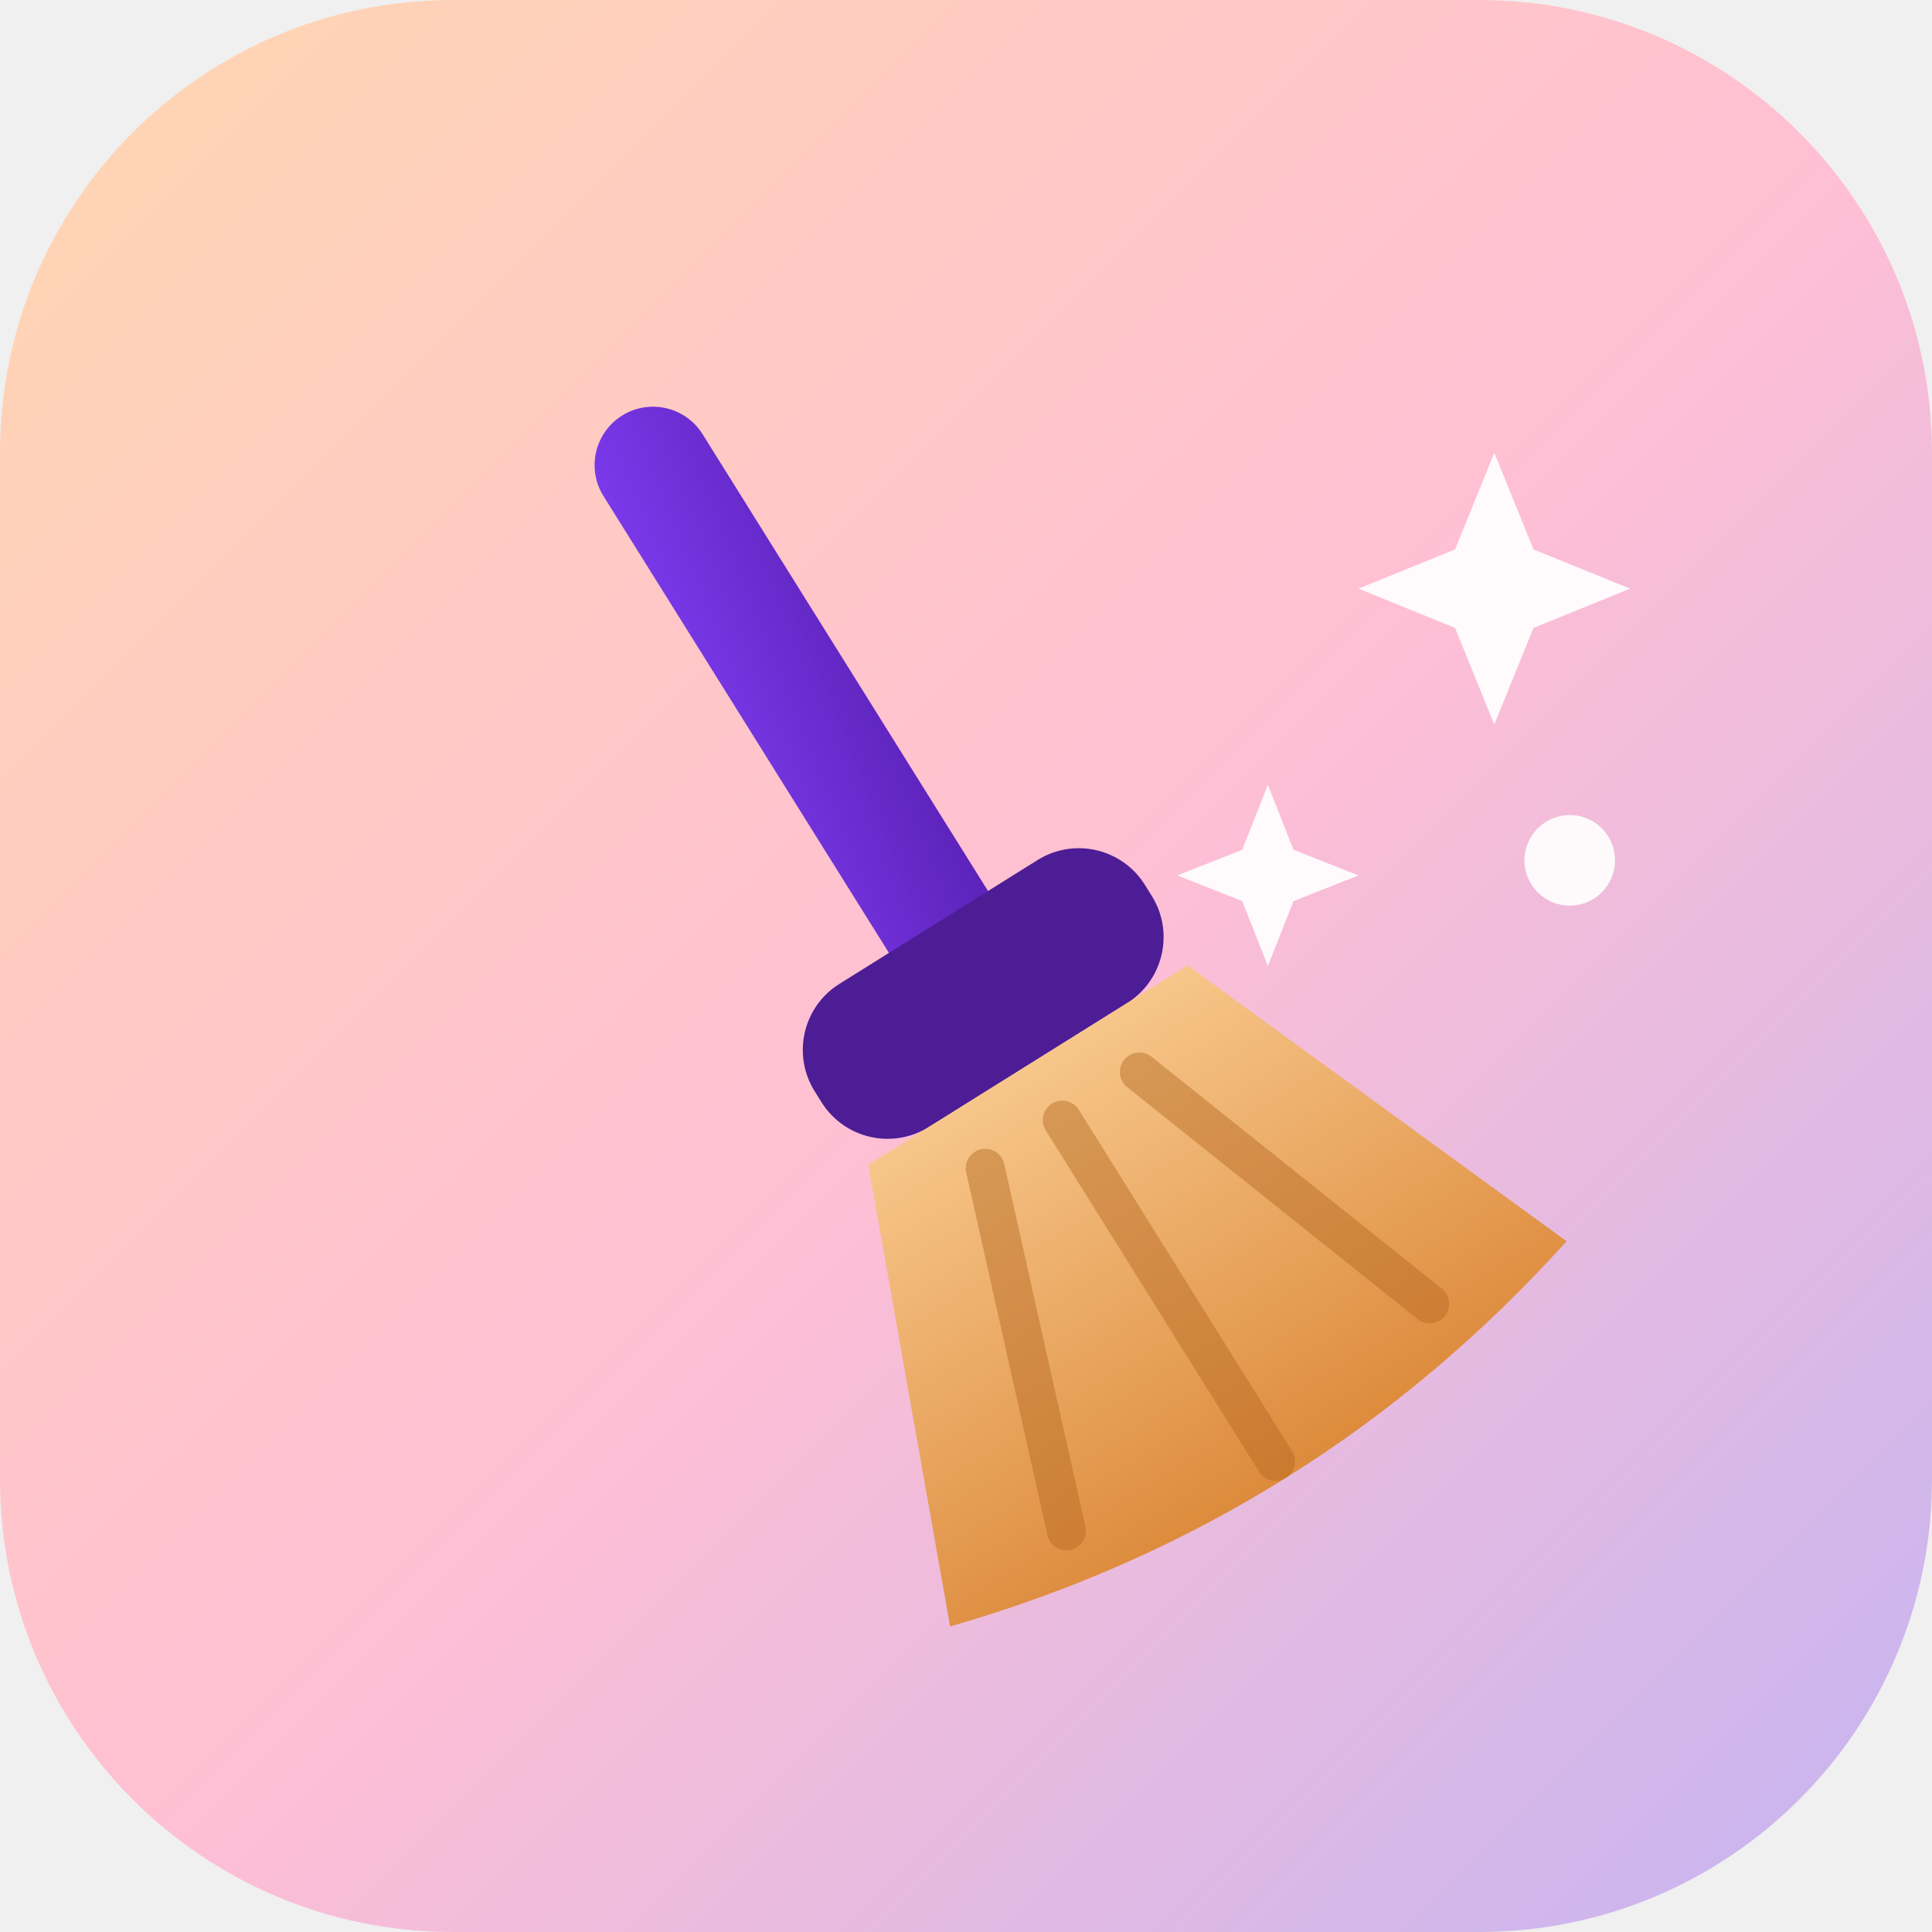
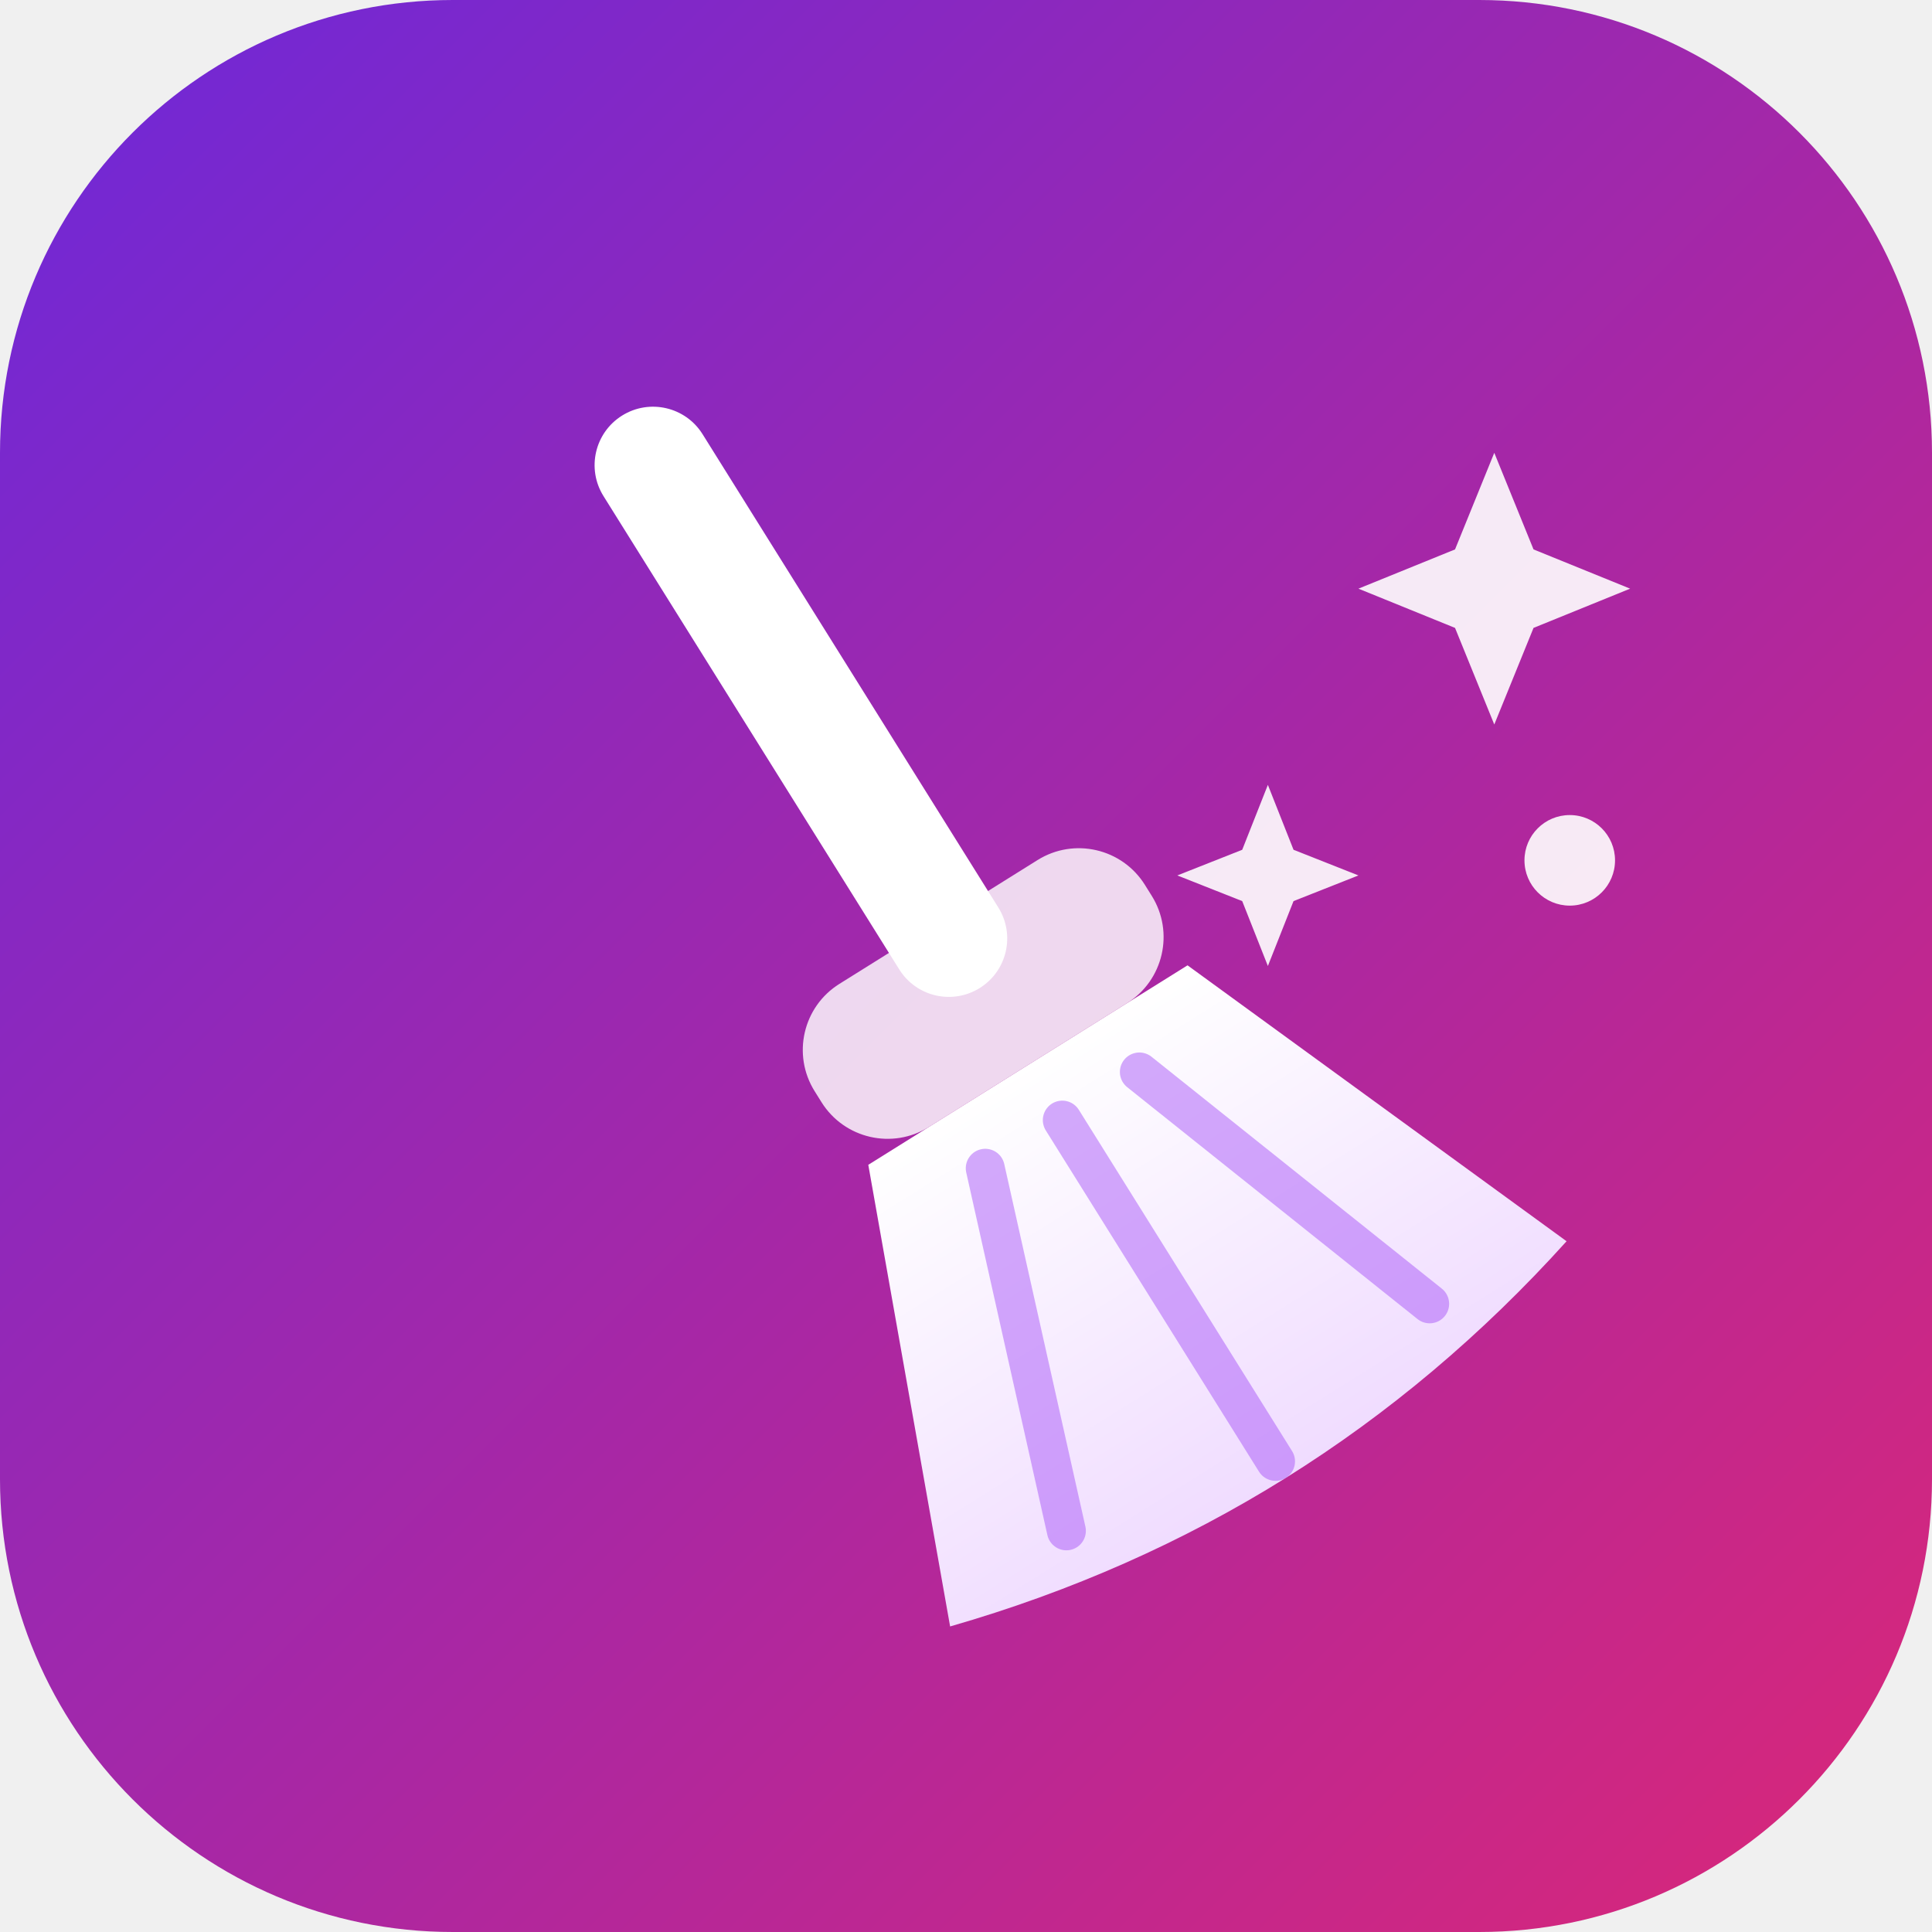
<svg xmlns="http://www.w3.org/2000/svg" viewBox="0 0 128 128" role="img" aria-label="HomeJob">
  <defs>
-     <linearGradient id="tlo" x1="0" y1="0" x2="1" y2="1">
-       <stop offset="0" stop-color="#ffd7b0" />
-       <stop offset="0.52" stop-color="#ffbfd4" />
-       <stop offset="1" stop-color="#c3b4f2" />
+     <linearGradient id="kafelek" x1="0" y1="0" x2="1" y2="1">
+       <stop offset="0" stop-color="#6d28d9" />
+       <stop offset="1" stop-color="#db2777" />
    </linearGradient>
    <linearGradient id="wlosie" x1="0" y1="0" x2="0" y2="1">
-       <stop offset="0" stop-color="#f7c68a" />
-       <stop offset="1" stop-color="#dd8b3c" />
-     </linearGradient>
-     <linearGradient id="kij" x1="0" y1="0" x2="1" y2="1">
-       <stop offset="0" stop-color="#7c3aed" />
-       <stop offset="1" stop-color="#5b21b6" />
+       <stop offset="0" stop-color="#ffffff" />
+       <stop offset="1" stop-color="#f0dcff" />
    </linearGradient>
  </defs>
-   <rect width="128" height="128" rx="30" fill="url(#tlo)" />
+   <rect width="128" height="128" rx="30" fill="url(#kafelek)" />
  <g transform="translate(64 64) scale(0.86) translate(-64 -64)">
    <g transform="rotate(-32 64 64)">
-       <rect x="59.5" y="14" width="9" height="52" rx="4.5" fill="url(#kij)" />
-       <rect x="49" y="60" width="30" height="13" rx="6" fill="#4c1d95" />
+       <rect x="59.5" y="14" width="9" height="52" rx="4.5" fill="#ffffff" />
+       <rect x="49" y="60" width="30" height="13" rx="6" fill="#ffffff" opacity="0.82" />
      <path d="M49.5 73h29l13.5 33.5q-28 8-56 0z" fill="url(#wlosie)" />
-       <g stroke="#b3661f" stroke-width="3" stroke-linecap="round" opacity="0.45">
+       <g stroke="#a855f7" stroke-width="3" stroke-linecap="round" opacity="0.5">
        <path d="M57 78 47.5 105" />
        <path d="M64 78v31" />
        <path d="M71 78 80.5 105" />
      </g>
    </g>
  </g>
-   <g fill="#ffffff" opacity="0.92">
+   <g fill="#ffffff" opacity="0.9">
    <path d="M99 30l2.6 6.4L108 39l-6.4 2.6L99 48l-2.6-6.4L90 39l6.4-2.6z" />
    <path d="M84 52l1.7 4.3 4.3 1.7-4.3 1.7L84 64l-1.7-4.3L78 58l4.3-1.7z" />
    <circle cx="104" cy="57" r="3" />
  </g>
</svg>
